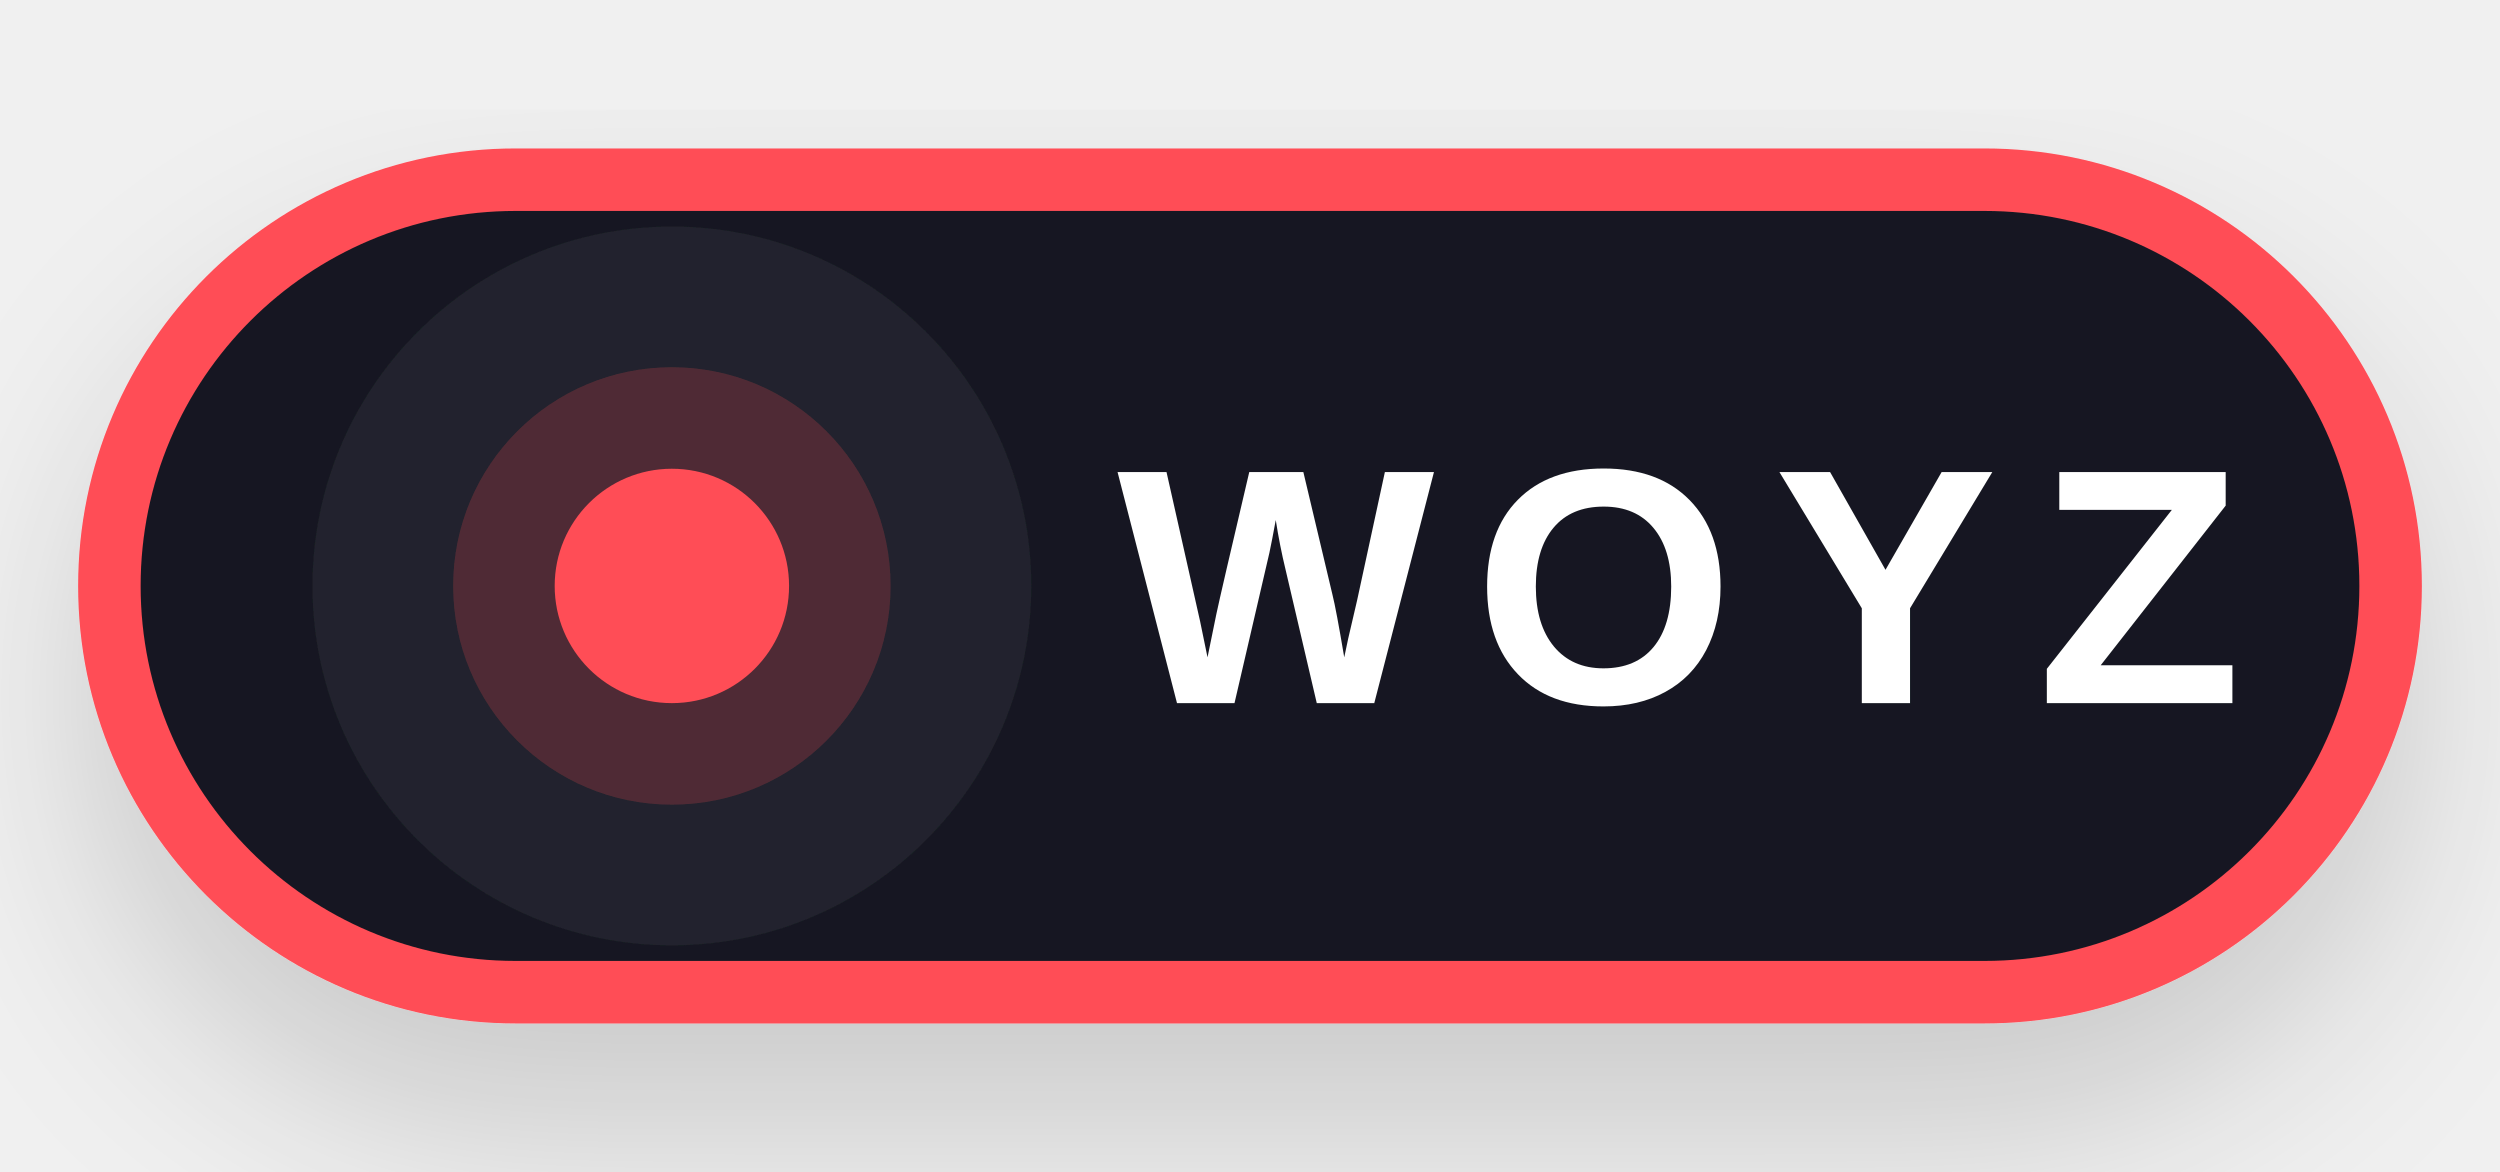
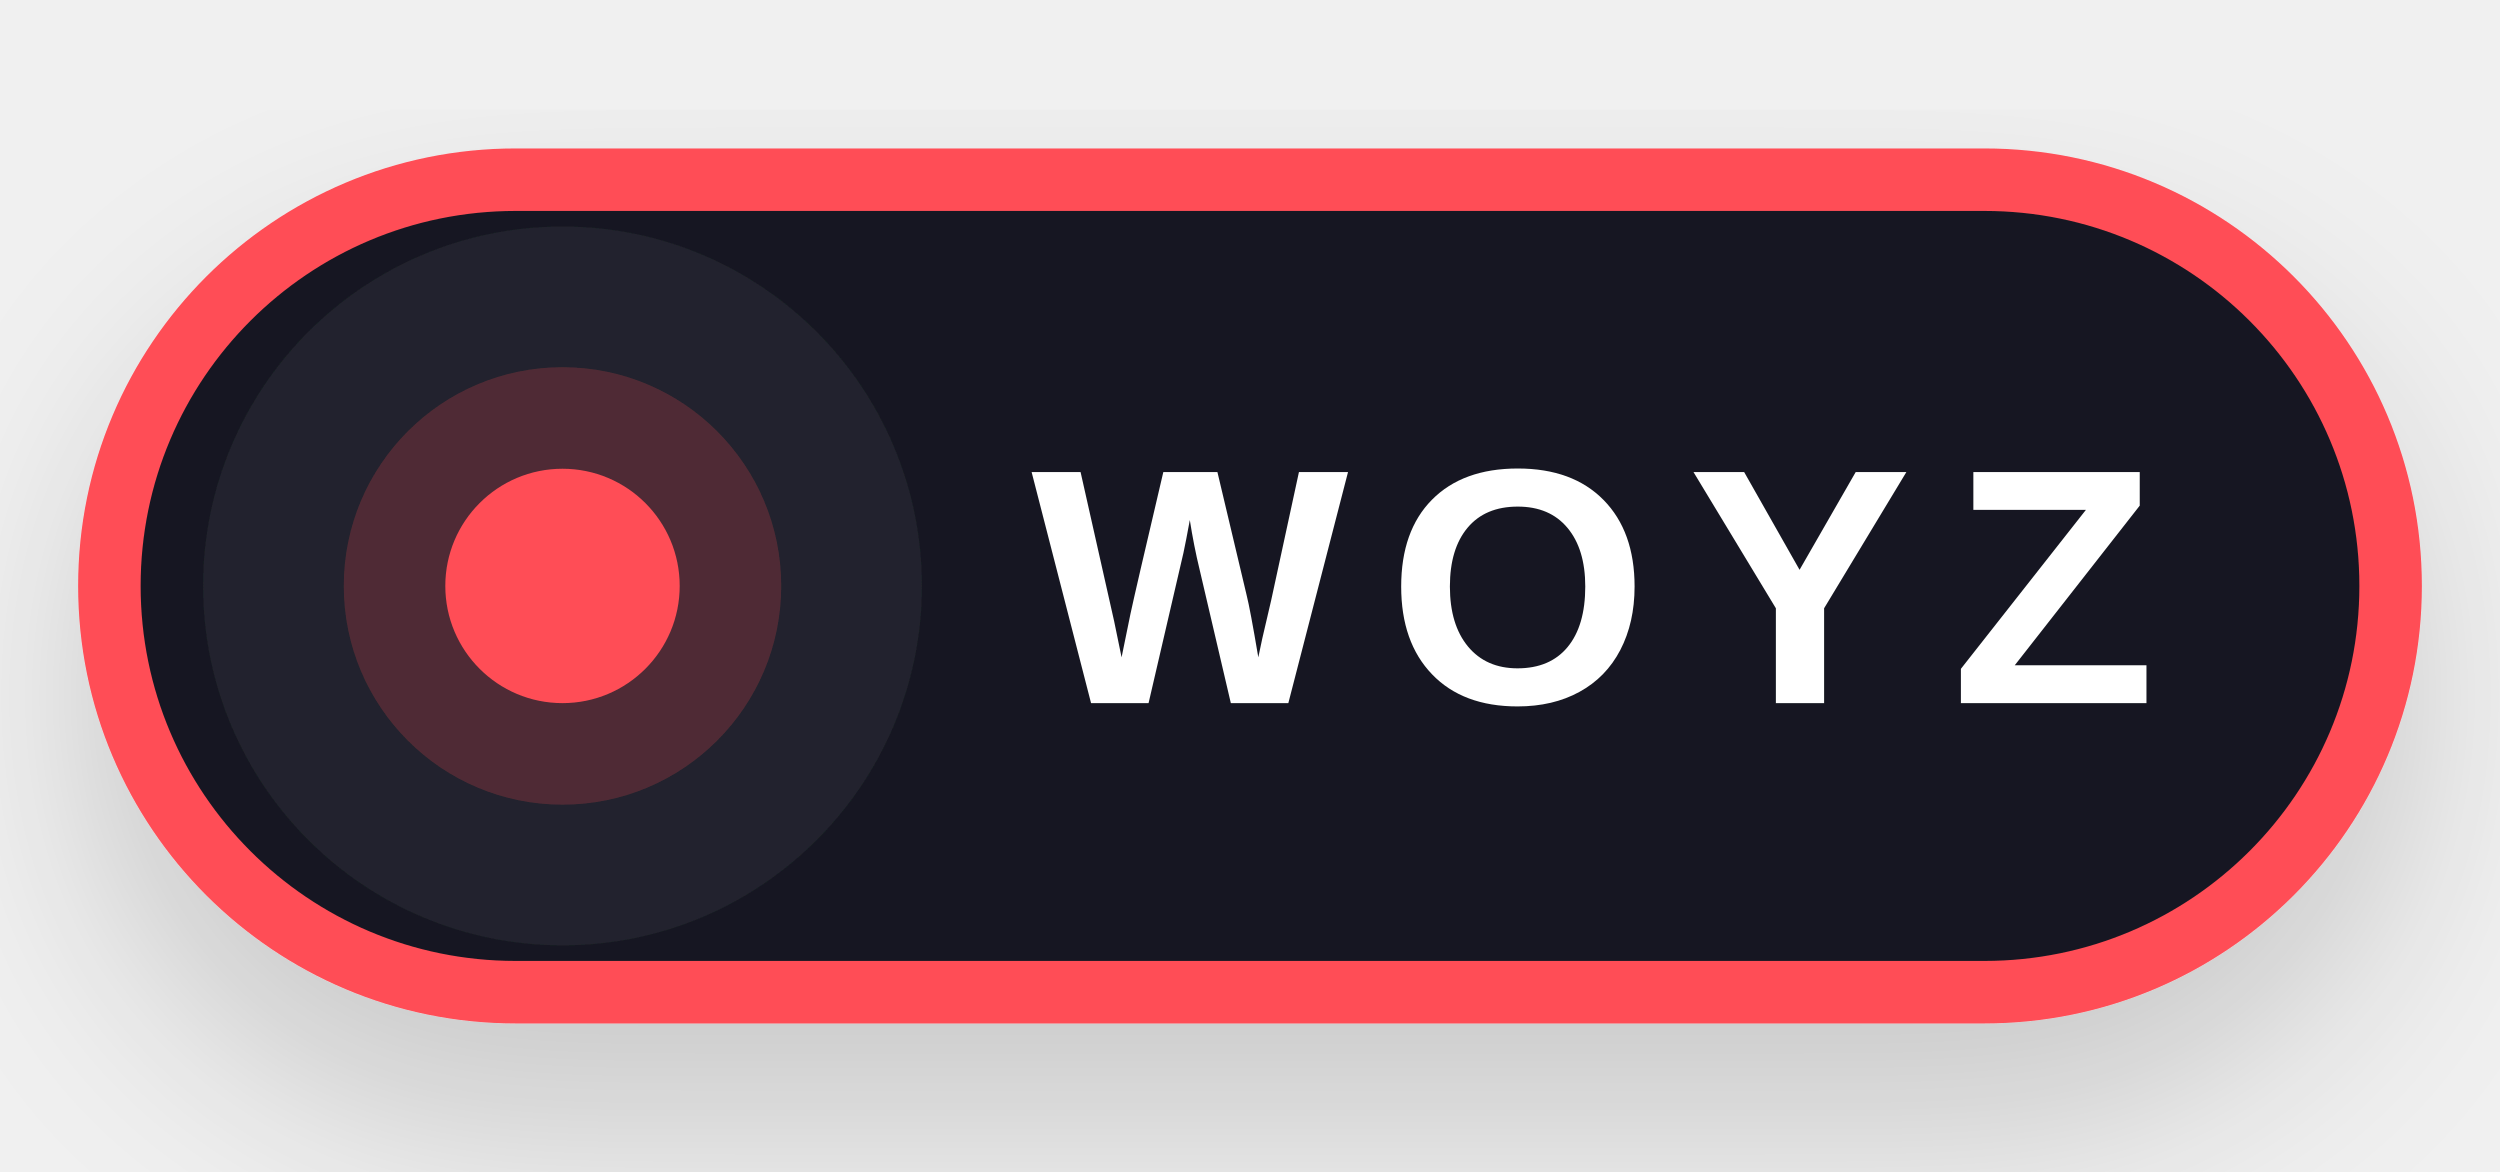
<svg xmlns="http://www.w3.org/2000/svg" width="320" height="150" viewBox="0 0 320 150" role="img" aria-label="WOYZ">
  <defs>
    <filter id="shadow" x="-20%" y="-35%" width="140%" height="170%">
      <feDropShadow dx="0" dy="14" stdDeviation="13" flood-color="#11131a" flood-opacity=".16" />
    </filter>
  </defs>
  <g filter="url(#shadow)">
    <rect x="14" y="23" width="292" height="104" rx="52" fill="#171922" stroke="#ff4d57" stroke-width="8" />
-     <circle cx="86" cy="75" r="46" fill="#21232d" />
-     <circle cx="86" cy="75" r="28" fill="#502b34" />
-     <circle cx="86" cy="75" r="15" fill="#ff4d57" />
-     <text x="143" y="90" fill="#ffffff" font-family="-apple-system, BlinkMacSystemFont, 'Segoe UI', Arial, sans-serif" font-size="43" font-weight="900" letter-spacing="5">WOYZ</text>
+     <circle cx="72" cy="75" r="46" fill="#21232d" />
+     <circle cx="72" cy="75" r="28" fill="#502b34" />
+     <circle cx="72" cy="75" r="15" fill="#ff4d57" />
+     <text x="132" y="90" fill="#ffffff" font-family="-apple-system, BlinkMacSystemFont, 'Segoe UI', Arial, sans-serif" font-size="43" font-weight="900" letter-spacing="5">WOYZ</text>
  </g>
</svg>
